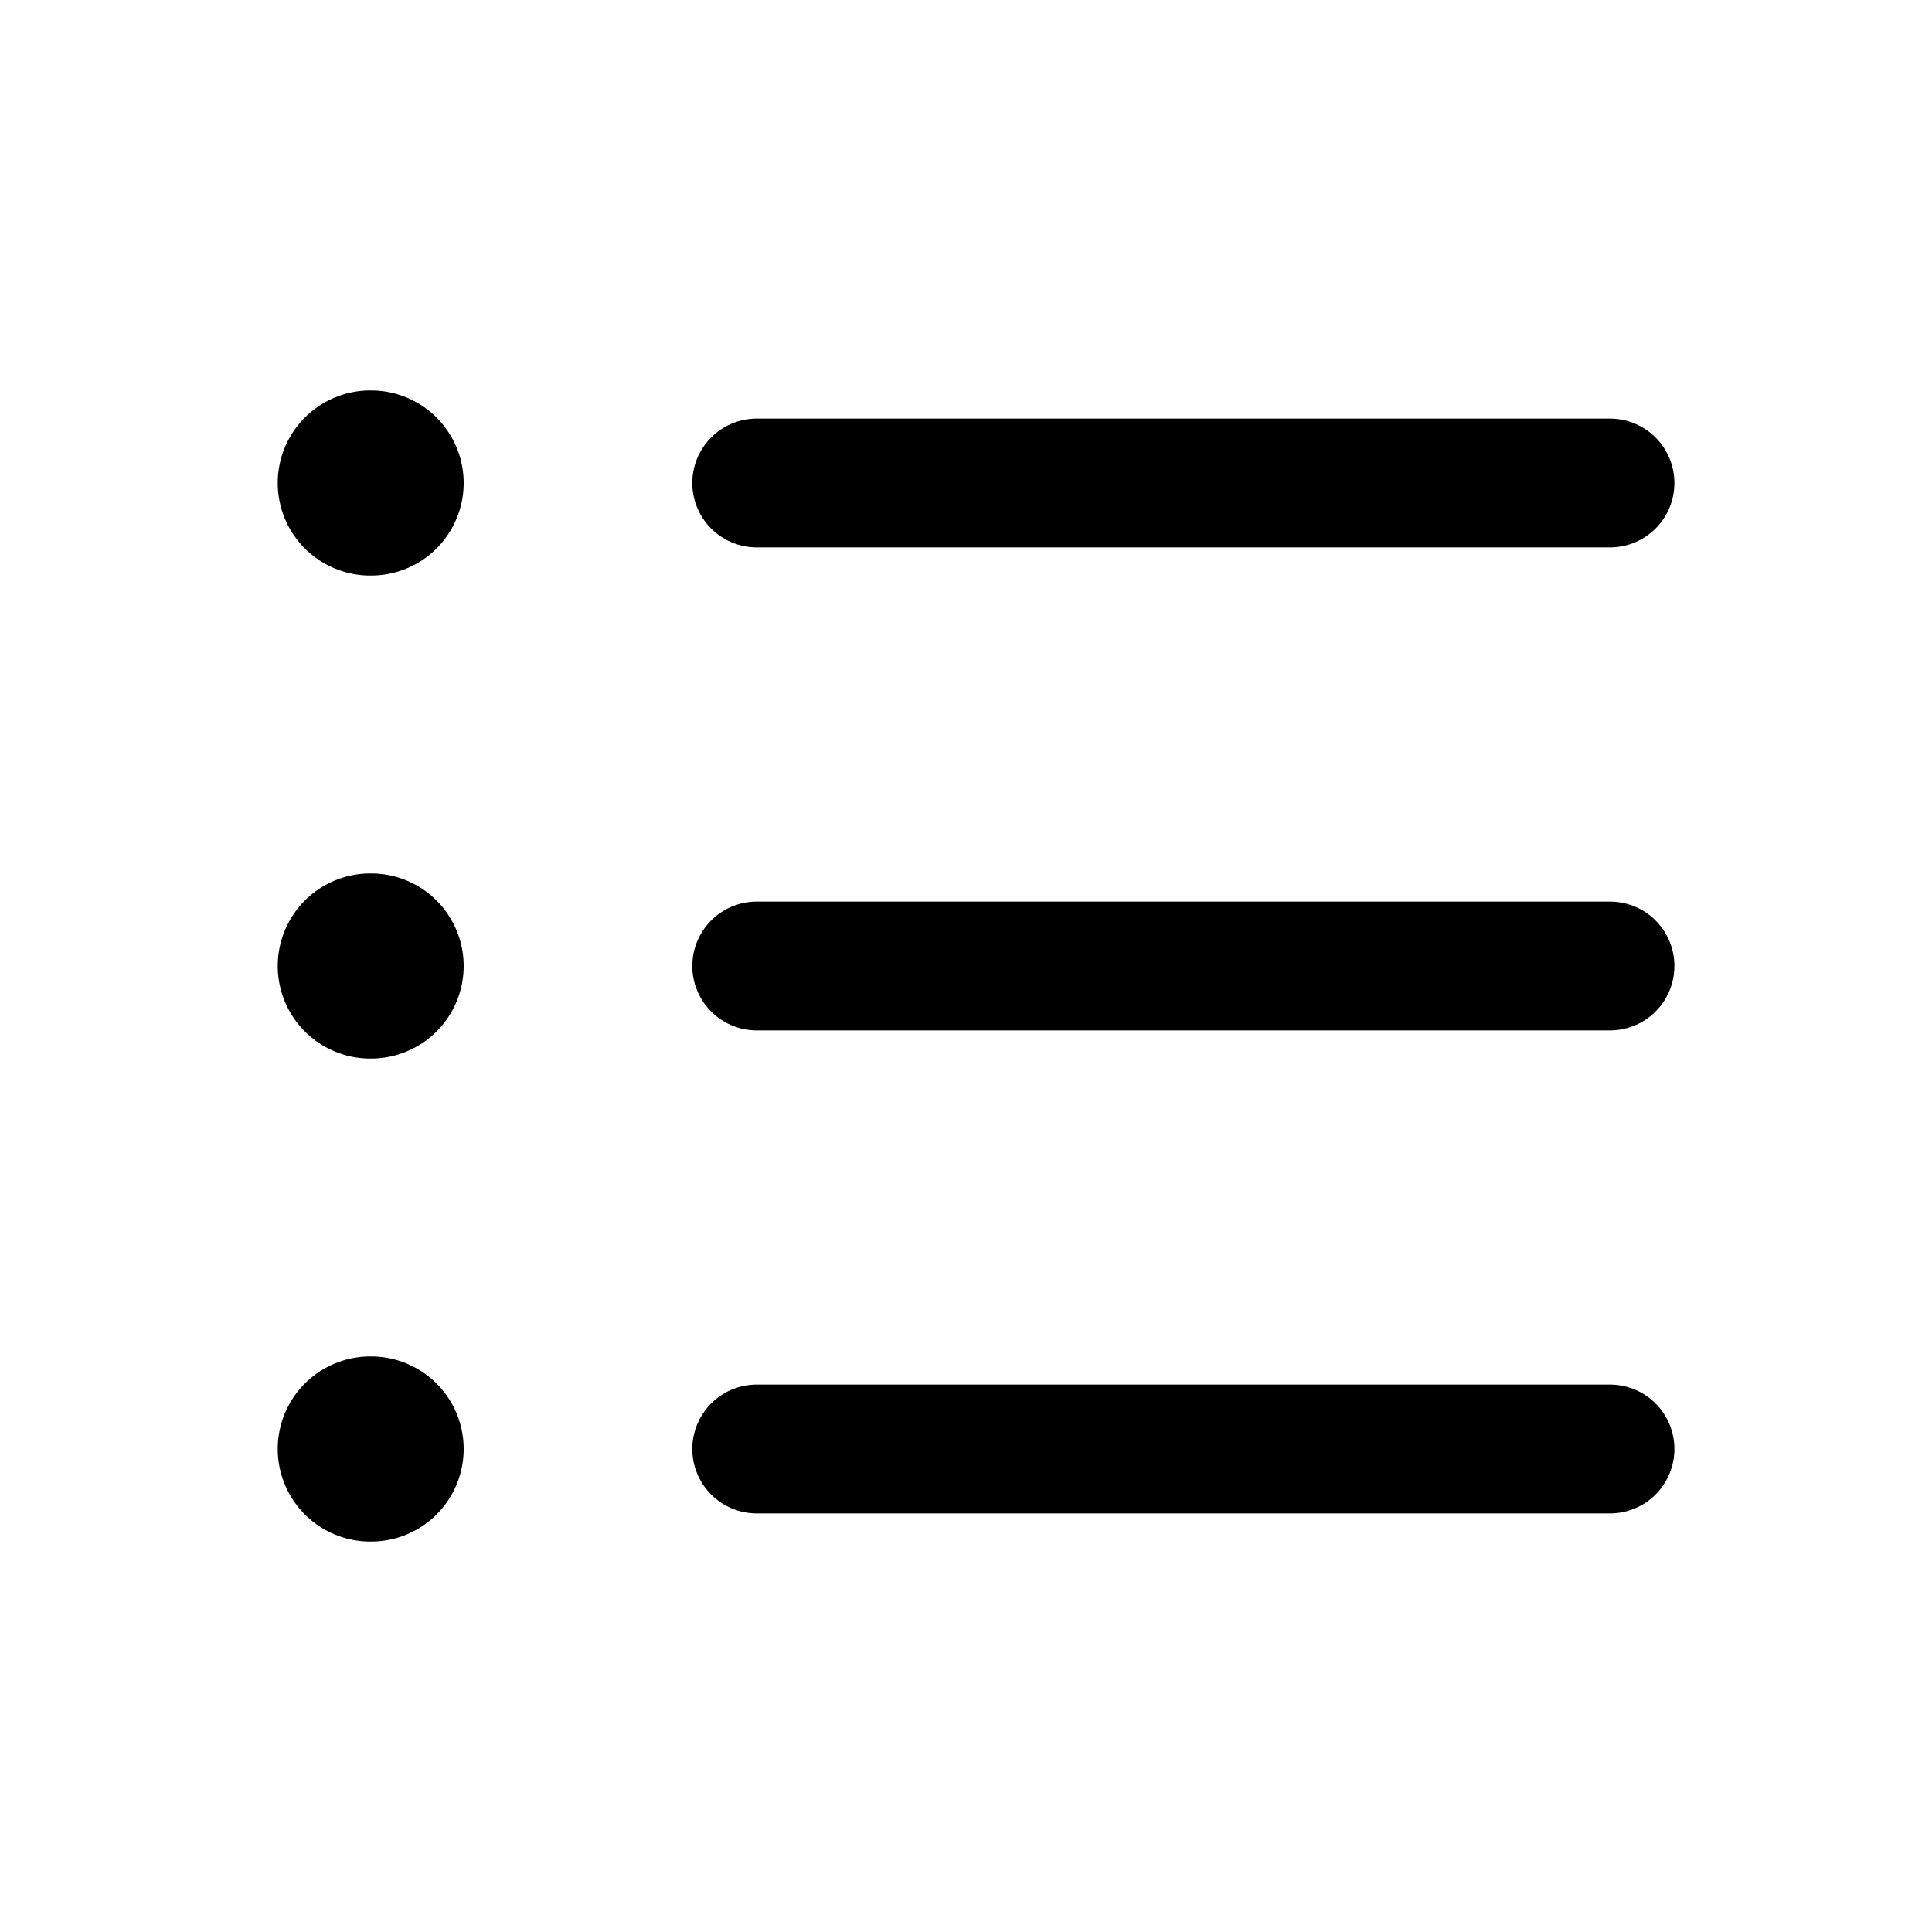
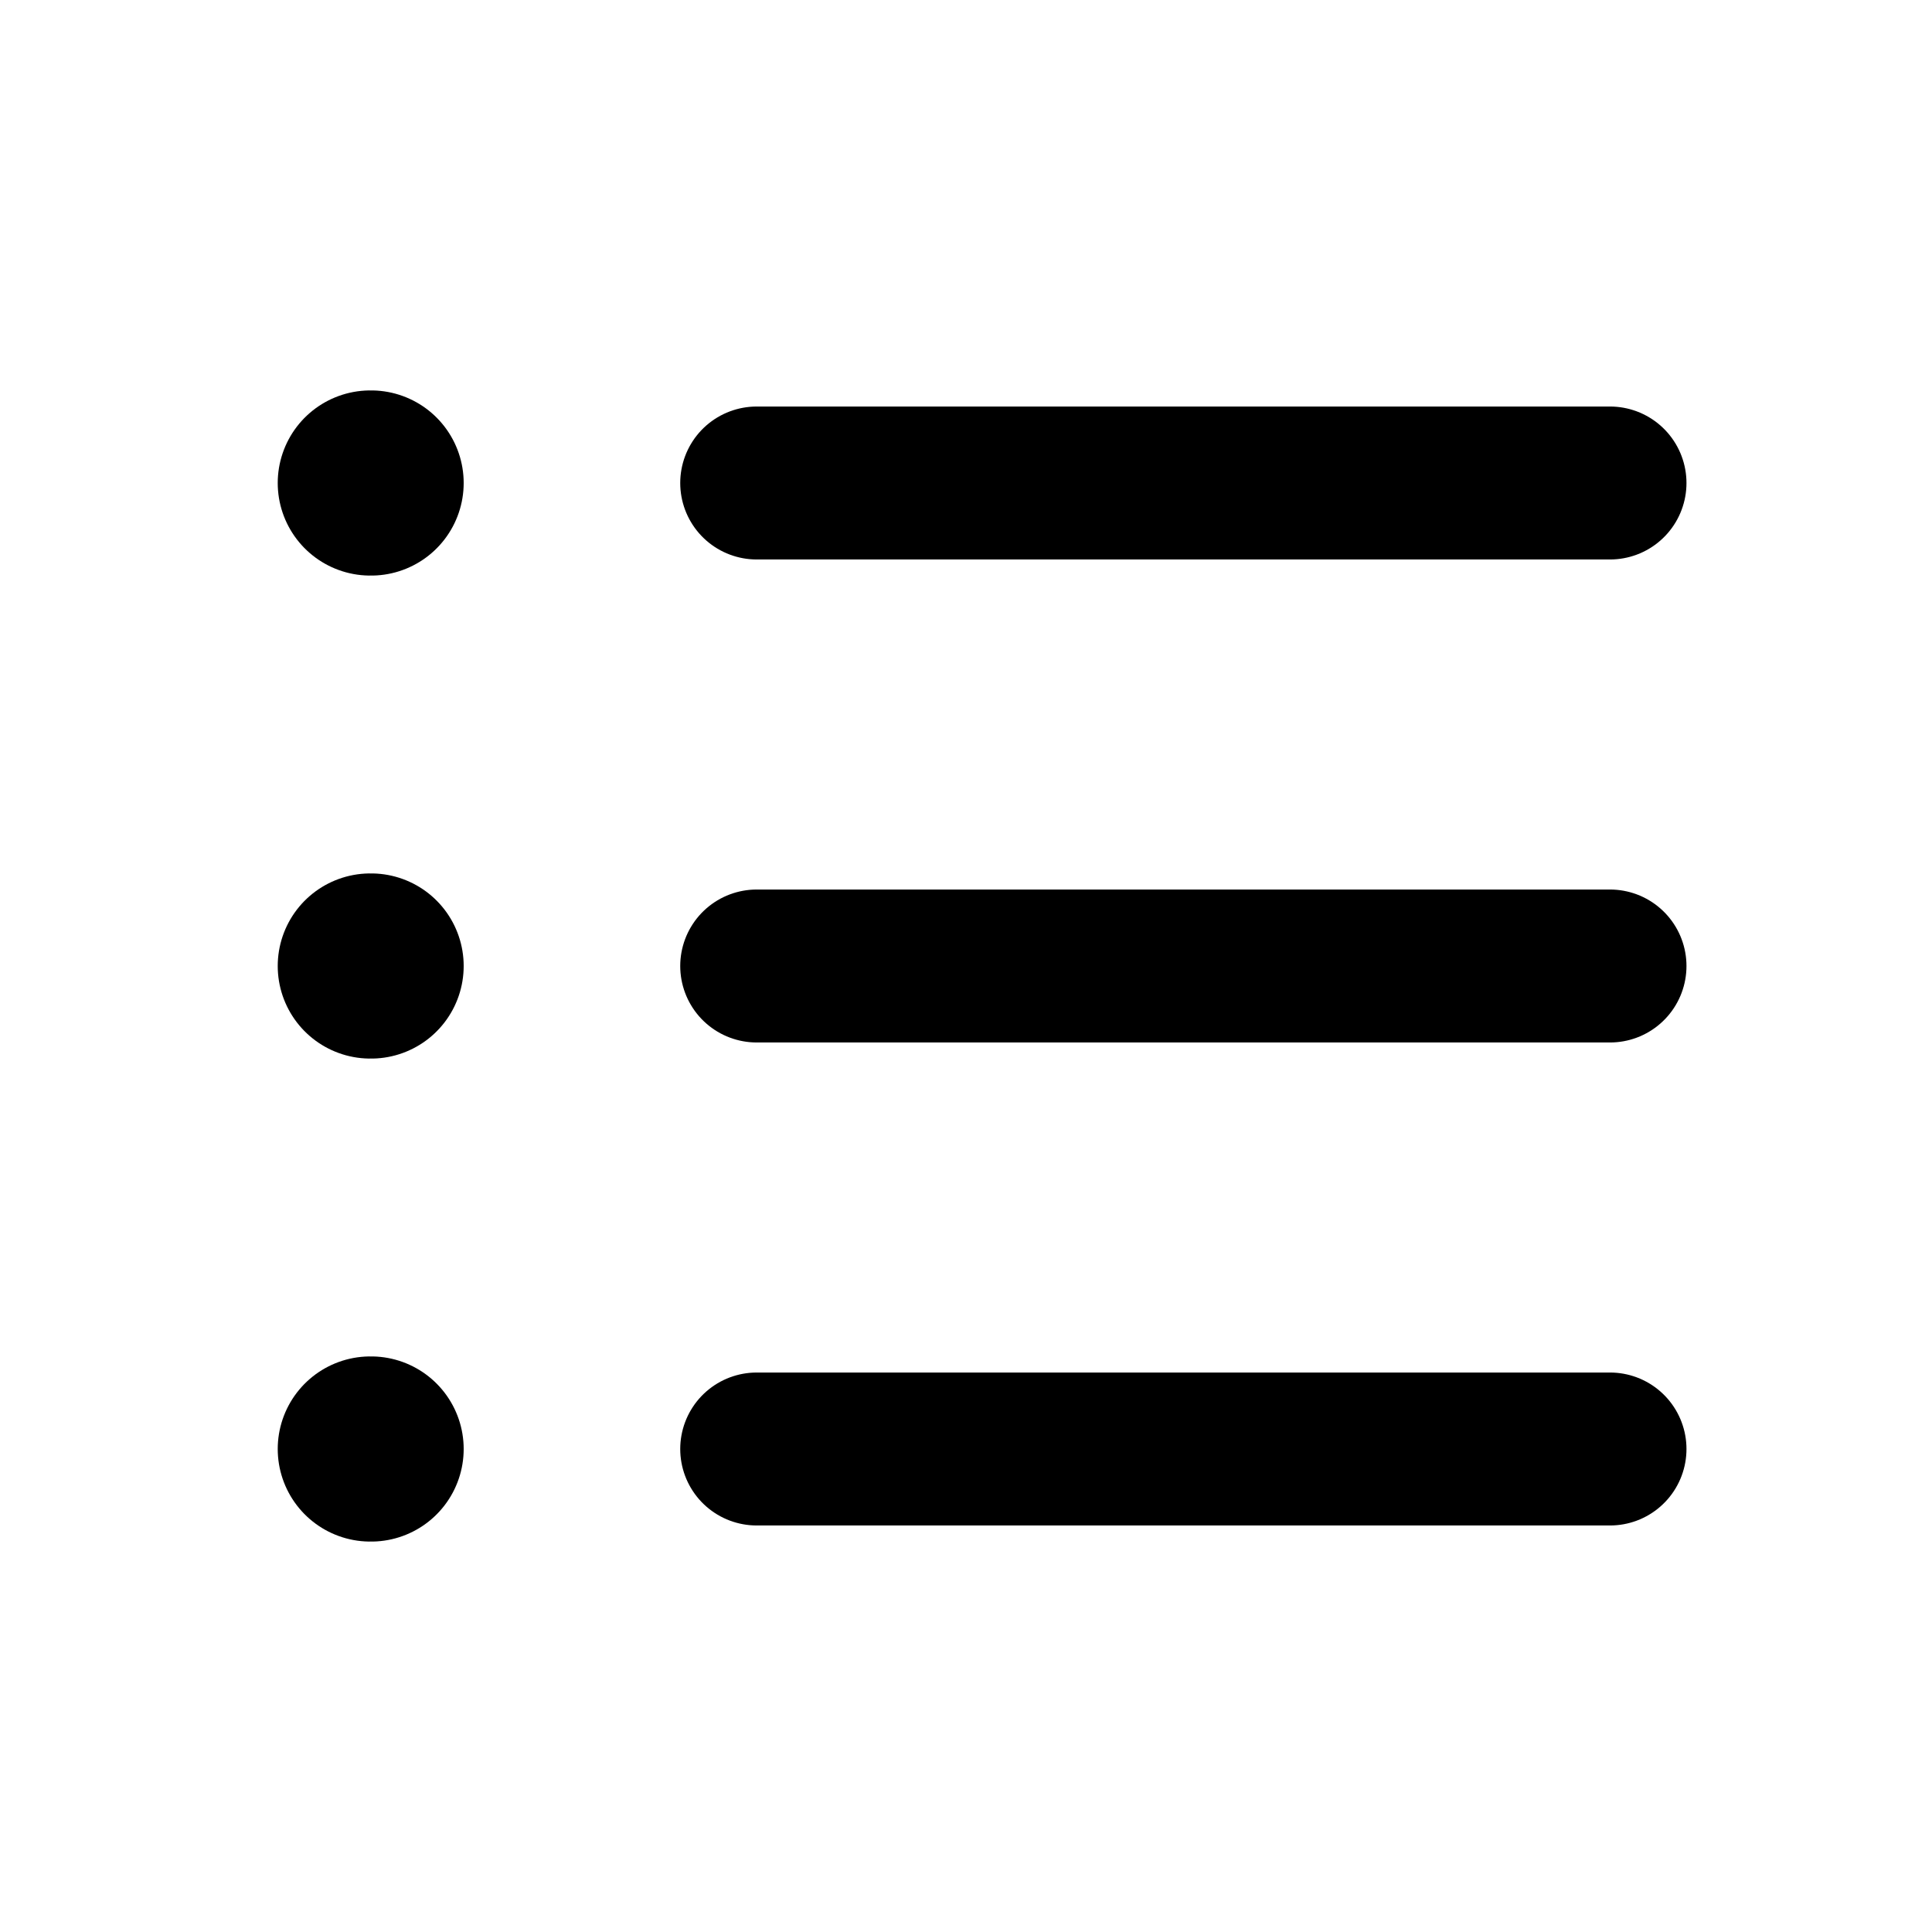
- <svg xmlns="http://www.w3.org/2000/svg" viewBox="0 0 24 24" width="24" height="24" fill="none" stroke="currentColor" stroke-width="1.6" stroke-linecap="round" stroke-linejoin="round">
+ <svg xmlns="http://www.w3.org/2000/svg" viewBox="0 0 24 24" width="24" height="24" fill="none" stroke="currentColor" stroke-width="1.9" stroke-linecap="round" stroke-linejoin="round">
  <path d="M9.4 6h10.6M9.4 12h10.6M9.4 18h10.6" />
  <path stroke-width="2.3" d="M4.6 6h.01M4.6 12h.01M4.6 18h.01" />
</svg>
